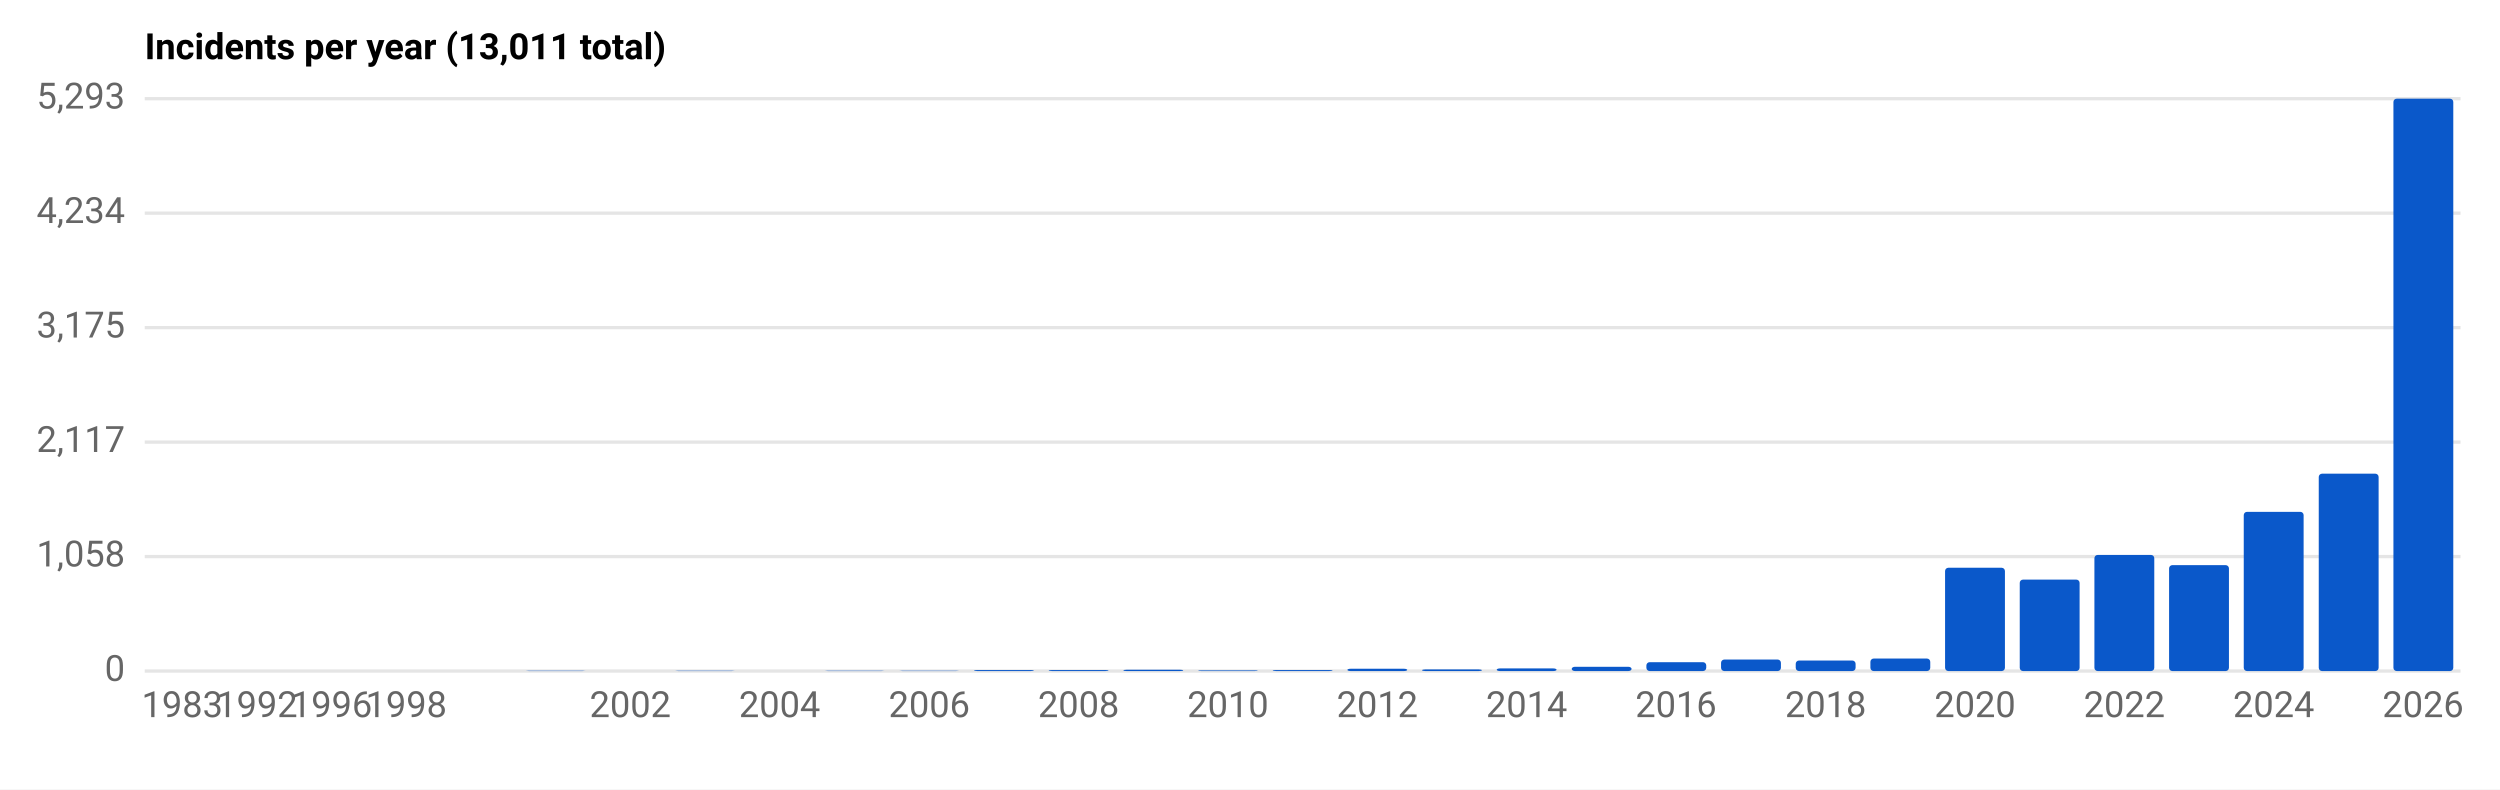
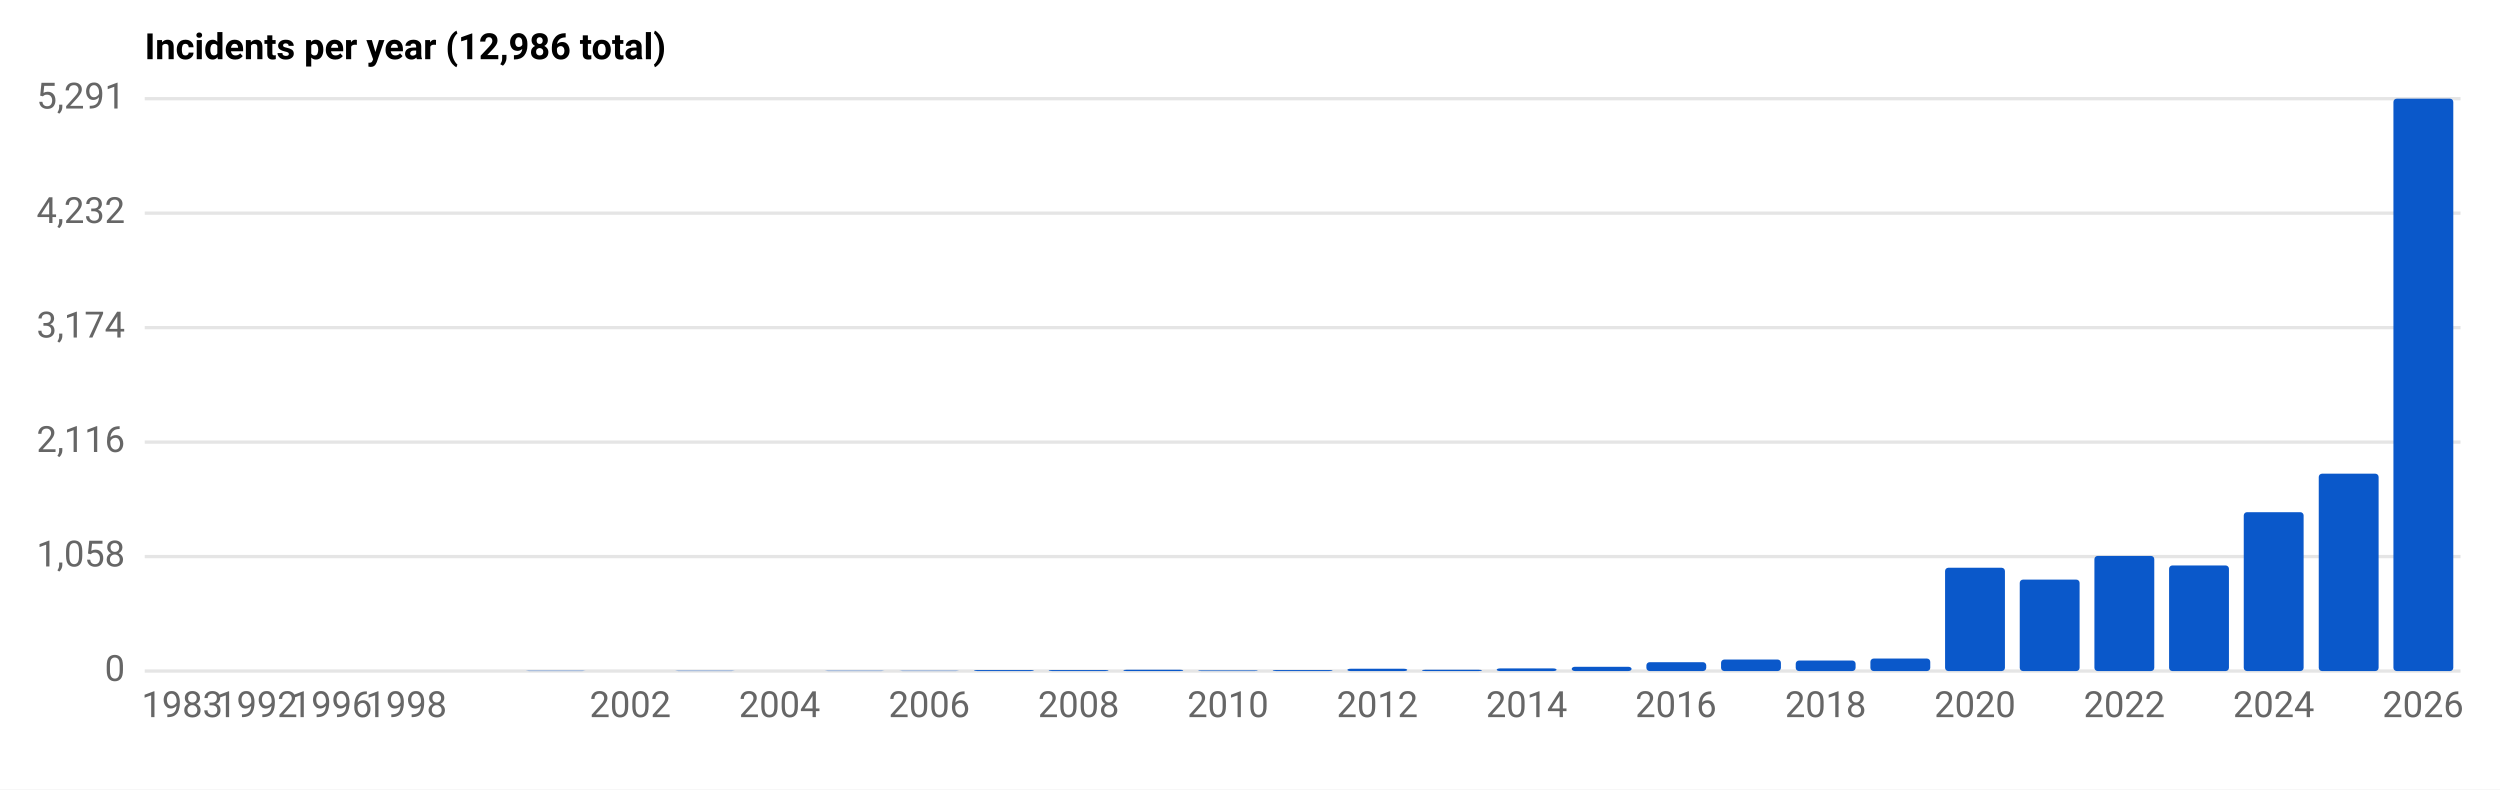
<svg xmlns="http://www.w3.org/2000/svg" viewBox="0 0 760 240" role="img" aria-label="Incidents per year, 1983–2026" font-family="system-ui,-apple-system,Segoe UI,Roboto,sans-serif" font-size="11">
  <rect x="0" y="0" width="100%" height="100%" fill="white" />
-   <text x="44" y="18" font-weight="600">Incidents per year (13,011 total)</text>
+   <text x="44" y="18" font-weight="600">Incidents per year (12,986 total)</text>
  <line x1="44" y1="30.0" x2="748" y2="30.0" stroke="#e5e5e5" stroke-width="1" />
-   <text x="38" y="33.0" text-anchor="end" fill="#666">5,293</text>
+   <text x="38" y="33.0" text-anchor="end" fill="#666">5,291</text>
  <line x1="44" y1="64.8" x2="748" y2="64.8" stroke="#e5e5e5" stroke-width="1" />
-   <text x="38" y="67.8" text-anchor="end" fill="#666">4,234</text>
+   <text x="38" y="67.8" text-anchor="end" fill="#666">4,232</text>
  <line x1="44" y1="99.6" x2="748" y2="99.6" stroke="#e5e5e5" stroke-width="1" />
-   <text x="38" y="102.6" text-anchor="end" fill="#666">3,175</text>
+   <text x="38" y="102.6" text-anchor="end" fill="#666">3,174</text>
  <line x1="44" y1="134.4" x2="748" y2="134.4" stroke="#e5e5e5" stroke-width="1" />
-   <text x="38" y="137.4" text-anchor="end" fill="#666">2,117</text>
+   <text x="38" y="137.4" text-anchor="end" fill="#666">2,116</text>
  <line x1="44" y1="169.2" x2="748" y2="169.2" stroke="#e5e5e5" stroke-width="1" />
  <text x="38" y="172.2" text-anchor="end" fill="#666">1,058</text>
  <line x1="44" y1="204.0" x2="748" y2="204.0" stroke="#e5e5e5" stroke-width="1" />
  <text x="38" y="207.0" text-anchor="end" fill="#666">0</text>
  <rect x="46.3" y="204.0" width="18.2" height="0.0" fill="#0a58ca" rx="1" />
  <text x="55.4" y="218" text-anchor="middle" fill="#666">1983</text>
  <rect x="69.0" y="204.0" width="18.2" height="0.0" fill="#0a58ca" rx="1" />
  <text x="78.1" y="218" text-anchor="middle" fill="#666">1992</text>
  <rect x="91.7" y="204.0" width="18.2" height="0.0" fill="#0a58ca" rx="1" />
  <text x="100.8" y="218" text-anchor="middle" fill="#666">1996</text>
  <rect x="114.4" y="204.0" width="18.2" height="0.0" fill="#0a58ca" rx="1" />
  <text x="123.5" y="218" text-anchor="middle" fill="#666">1998</text>
  <rect x="137.1" y="204.0" width="18.2" height="0.0" fill="#0a58ca" rx="1" />
  <rect x="159.8" y="203.9" width="18.2" height="0.1" fill="#0a58ca" rx="1" />
  <rect x="182.5" y="204.0" width="18.2" height="0.0" fill="#0a58ca" rx="1" />
  <text x="191.6" y="218" text-anchor="middle" fill="#666">2002</text>
  <rect x="205.2" y="203.9" width="18.2" height="0.1" fill="#0a58ca" rx="1" />
  <rect x="227.9" y="204.0" width="18.2" height="0.0" fill="#0a58ca" rx="1" />
  <text x="237.0" y="218" text-anchor="middle" fill="#666">2004</text>
  <rect x="250.7" y="203.9" width="18.2" height="0.1" fill="#0a58ca" rx="1" />
  <rect x="273.4" y="203.9" width="18.2" height="0.1" fill="#0a58ca" rx="1" />
  <text x="282.5" y="218" text-anchor="middle" fill="#666">2006</text>
  <rect x="296.1" y="203.7" width="18.2" height="0.3" fill="#0a58ca" rx="1" />
  <rect x="318.8" y="203.7" width="18.2" height="0.3" fill="#0a58ca" rx="1" />
  <text x="327.9" y="218" text-anchor="middle" fill="#666">2008</text>
  <rect x="341.5" y="203.6" width="18.2" height="0.4" fill="#0a58ca" rx="1" />
  <rect x="364.2" y="203.8" width="18.2" height="0.2" fill="#0a58ca" rx="1" />
  <text x="373.3" y="218" text-anchor="middle" fill="#666">2010</text>
  <rect x="386.9" y="203.7" width="18.2" height="0.3" fill="#0a58ca" rx="1" />
  <rect x="409.6" y="203.3" width="18.2" height="0.7" fill="#0a58ca" rx="1" />
  <text x="418.7" y="218" text-anchor="middle" fill="#666">2012</text>
-   <rect x="432.3" y="203.5" width="18.2" height="0.5" fill="#0a58ca" rx="1" />
+   <rect x="432.3" y="203.6" width="18.2" height="0.4" fill="#0a58ca" rx="1" />
  <rect x="455.0" y="203.2" width="18.2" height="0.8" fill="#0a58ca" rx="1" />
  <text x="464.1" y="218" text-anchor="middle" fill="#666">2014</text>
  <rect x="477.8" y="202.7" width="18.2" height="1.3" fill="#0a58ca" rx="1" />
  <rect x="500.5" y="201.3" width="18.2" height="2.7" fill="#0a58ca" rx="1" />
  <text x="509.5" y="218" text-anchor="middle" fill="#666">2016</text>
  <rect x="523.2" y="200.5" width="18.2" height="3.5" fill="#0a58ca" rx="1" />
  <rect x="545.9" y="200.8" width="18.2" height="3.2" fill="#0a58ca" rx="1" />
  <text x="555.0" y="218" text-anchor="middle" fill="#666">2018</text>
  <rect x="568.6" y="200.2" width="18.2" height="3.8" fill="#0a58ca" rx="1" />
  <rect x="591.3" y="172.6" width="18.2" height="31.4" fill="#0a58ca" rx="1" />
  <text x="600.4" y="218" text-anchor="middle" fill="#666">2020</text>
  <rect x="614.0" y="176.2" width="18.2" height="27.8" fill="#0a58ca" rx="1" />
-   <rect x="636.7" y="168.7" width="18.2" height="35.3" fill="#0a58ca" rx="1" />
+   <rect x="636.7" y="169.0" width="18.2" height="35.0" fill="#0a58ca" rx="1" />
  <text x="645.8" y="218" text-anchor="middle" fill="#666">2022</text>
-   <rect x="659.4" y="171.8" width="18.2" height="32.2" fill="#0a58ca" rx="1" />
-   <rect x="682.1" y="155.6" width="18.2" height="48.4" fill="#0a58ca" rx="1" />
+   <rect x="659.4" y="171.9" width="18.2" height="32.1" fill="#0a58ca" rx="1" />
+   <rect x="682.1" y="155.7" width="18.2" height="48.3" fill="#0a58ca" rx="1" />
  <text x="691.2" y="218" text-anchor="middle" fill="#666">2024</text>
  <rect x="704.9" y="144.0" width="18.2" height="60.0" fill="#0a58ca" rx="1" />
  <rect x="727.6" y="30.0" width="18.2" height="174.0" fill="#0a58ca" rx="1" />
  <text x="736.6" y="218" text-anchor="middle" fill="#666">2026</text>
</svg>
